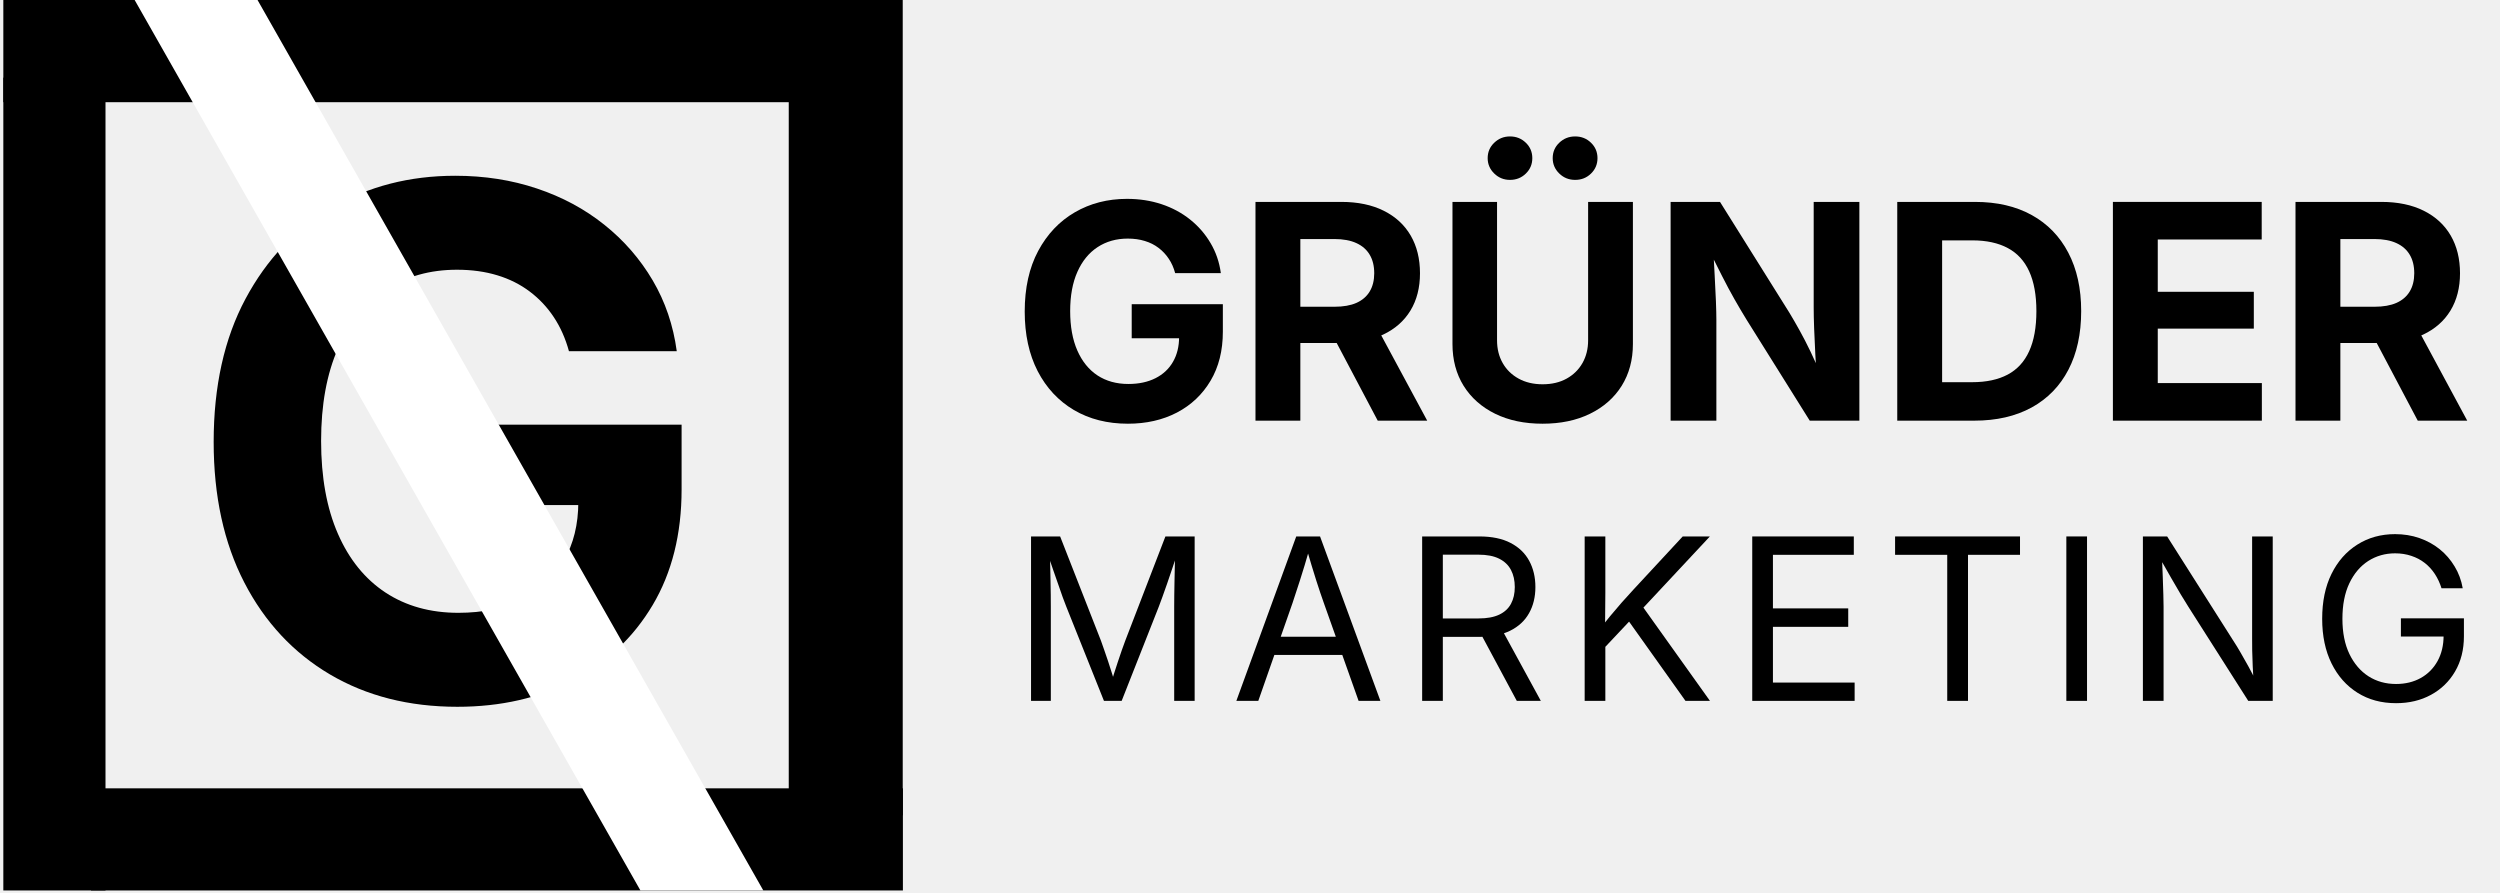
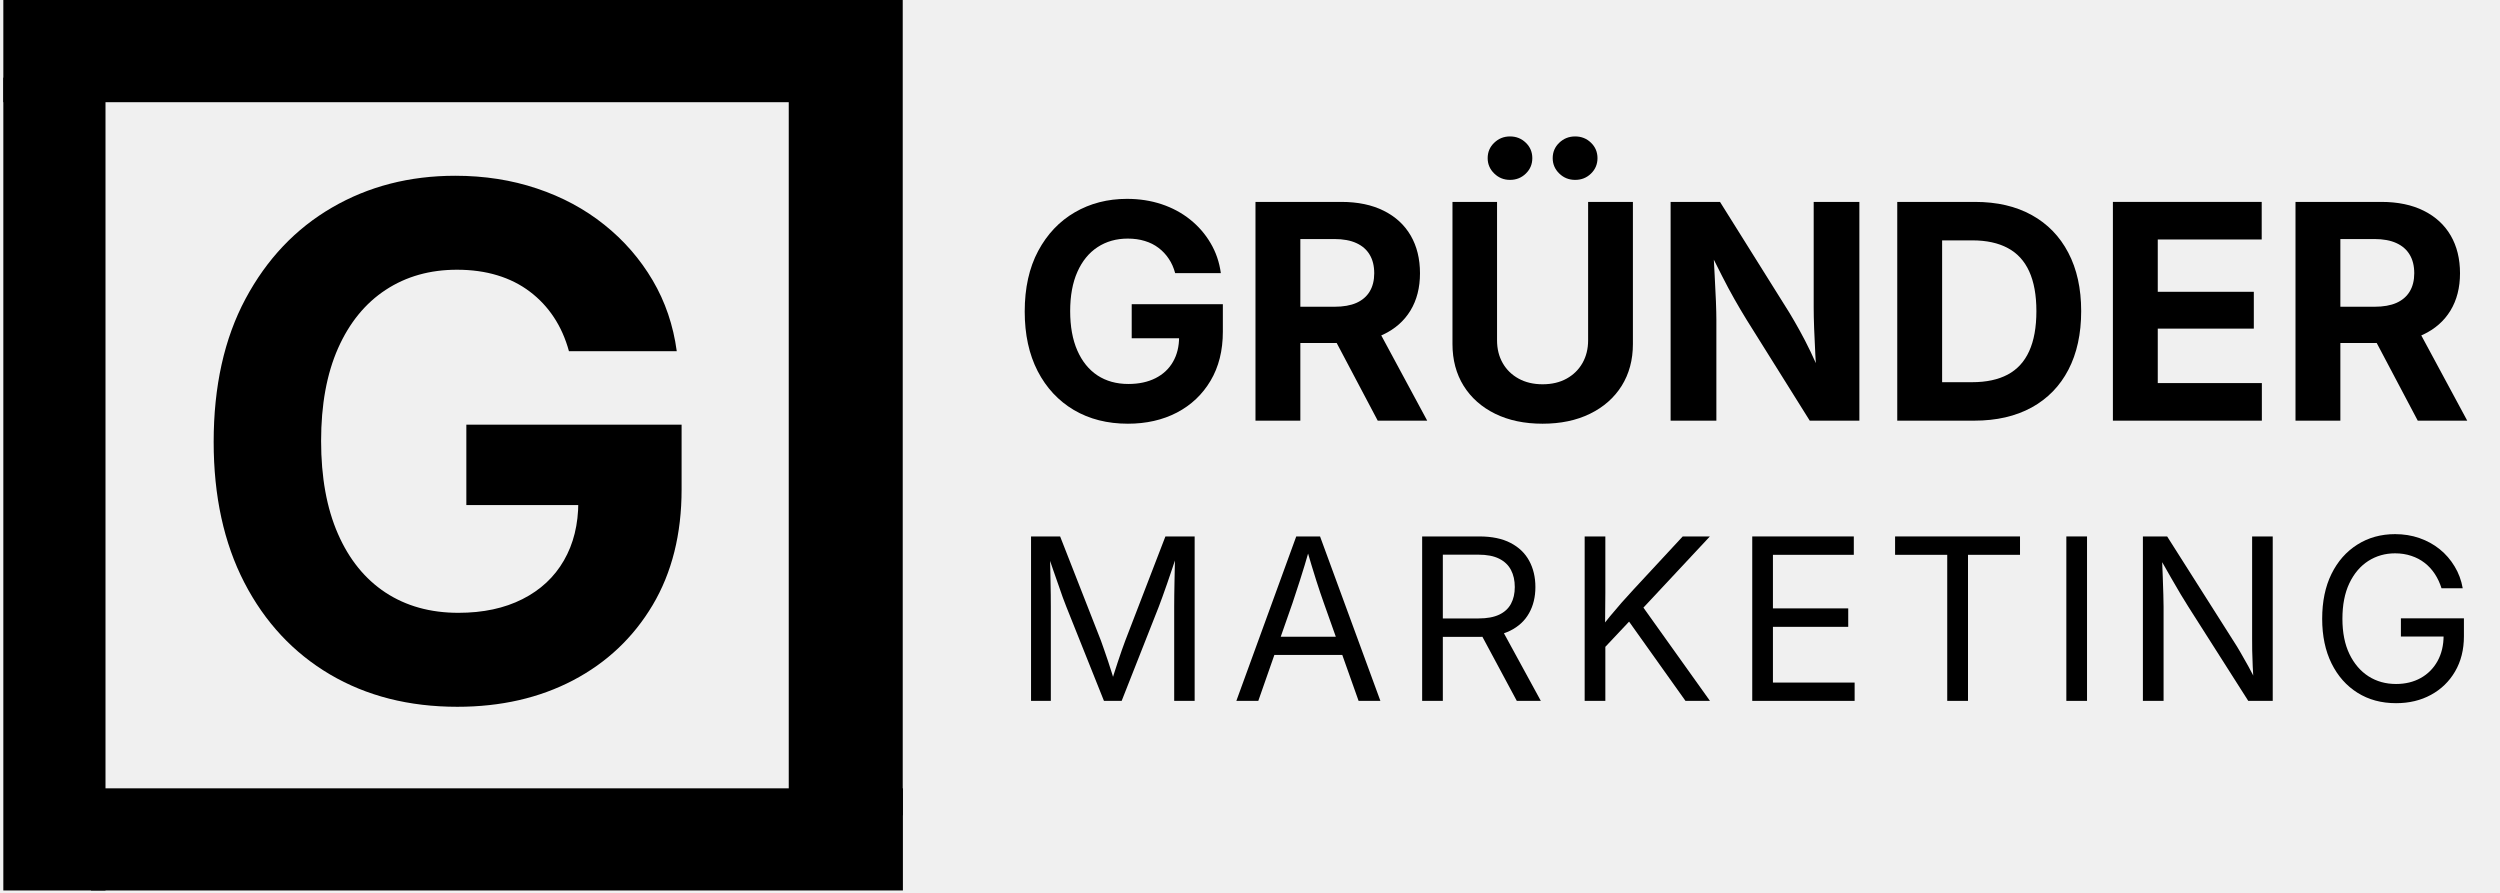
<svg xmlns="http://www.w3.org/2000/svg" width="700" zoomAndPan="magnify" viewBox="0 0 525 187.5" height="250" preserveAspectRatio="xMidYMid meet" version="1.0">
  <defs>
    <g />
    <clipPath id="d9f35c4b75">
      <rect x="0" width="107" y="0" height="181" />
    </clipPath>
    <clipPath id="3f4436af1d">
      <path d="M 0.699 0 L 181 0 L 181 22 L 0.699 22 Z M 0.699 0 " clip-rule="nonzero" />
    </clipPath>
    <clipPath id="91c8796274">
      <path d="M 7 165 L 202 165 L 202 187 L 7 187 Z M 7 165 " clip-rule="nonzero" />
    </clipPath>
    <clipPath id="98dedb5641">
      <path d="M 0.699 0 L 280 0 L 280 187 L 0.699 187 Z M 0.699 0 " clip-rule="nonzero" />
    </clipPath>
    <clipPath id="bc38c64712">
      <path d="M 0.699 4 L 23 4 L 23 187 L 0.699 187 Z M 0.699 4 " clip-rule="nonzero" />
    </clipPath>
    <clipPath id="deb29dae1e">
      <rect x="0" width="309" y="0" height="77" />
    </clipPath>
    <clipPath id="152f826f7c">
      <path d="M 212 101 L 524.301 101 L 524.301 160 L 212 160 Z M 212 101 " clip-rule="nonzero" />
    </clipPath>
    <clipPath id="1edc36a86a">
      <rect x="0" width="313" y="0" height="59" />
    </clipPath>
  </defs>
  <g transform="matrix(1, 0, 0, 1, 38, 3)">
    <g clip-path="url(#d9f35c4b75)">
      <g fill="#000000" fill-opacity="1">
        <g transform="translate(0.541129, 143.8943)">
          <g>
            <path d="M 57.5 1.531 C 47.352 1.531 38.438 -0.734 30.75 -5.266 C 23.062 -9.805 17.066 -16.238 12.766 -24.562 C 8.473 -32.883 6.328 -42.723 6.328 -54.078 C 6.328 -65.773 8.555 -75.797 13.016 -84.141 C 17.484 -92.484 23.539 -98.875 31.188 -103.312 C 38.832 -107.758 47.457 -109.984 57.062 -109.984 C 63.176 -109.984 68.891 -109.094 74.203 -107.312 C 79.516 -105.539 84.234 -103.004 88.359 -99.703 C 92.484 -96.41 95.867 -92.52 98.516 -88.031 C 101.16 -83.539 102.848 -78.578 103.578 -73.141 L 80.938 -73.141 C 80.207 -75.816 79.148 -78.195 77.766 -80.281 C 76.391 -82.363 74.707 -84.156 72.719 -85.656 C 70.727 -87.164 68.457 -88.305 65.906 -89.078 C 63.352 -89.859 60.523 -90.25 57.422 -90.25 C 51.742 -90.25 46.758 -88.844 42.469 -86.031 C 38.176 -83.219 34.836 -79.129 32.453 -73.766 C 30.078 -68.398 28.891 -61.91 28.891 -54.297 C 28.891 -46.68 30.066 -40.18 32.422 -34.797 C 34.773 -29.41 38.109 -25.297 42.422 -22.453 C 46.742 -19.617 51.844 -18.203 57.719 -18.203 C 62.906 -18.203 67.391 -19.16 71.172 -21.078 C 74.961 -22.992 77.863 -25.695 79.875 -29.188 C 81.895 -32.676 82.906 -36.773 82.906 -41.484 L 87.703 -40.828 L 59.391 -40.828 L 59.391 -57.719 L 104.594 -57.719 L 104.594 -44.109 C 104.594 -34.742 102.566 -26.648 98.516 -19.828 C 94.461 -13.016 88.895 -7.75 81.812 -4.031 C 74.727 -0.32 66.625 1.531 57.5 1.531 Z M 57.5 1.531 " />
          </g>
        </g>
      </g>
    </g>
  </g>
  <g clip-path="url(#3f4436af1d)">
    <path stroke-linecap="butt" transform="matrix(0.748005, 0, 0, 0.748005, 0.698146, -2.477168)" fill="none" stroke-linejoin="miter" d="M 0.001 16.002 L 224.578 16.002 " stroke="#000000" stroke-width="32" stroke-opacity="1" stroke-miterlimit="4" />
  </g>
  <g clip-path="url(#91c8796274)">
    <path stroke-linecap="butt" transform="matrix(0.748005, 0, 0, 0.748005, 19.1128, 165.5423)" fill="none" stroke-linejoin="miter" d="M 0.001 16.002 L 227.935 16.002 " stroke="#000000" stroke-width="32" stroke-opacity="1" stroke-miterlimit="4" />
  </g>
  <g clip-path="url(#98dedb5641)">
-     <path stroke-linecap="butt" transform="matrix(-0.369429, -0.650411, 0.650411, -0.369429, 142.4626, 201.0323)" fill="none" stroke-linejoin="miter" d="M -0.002 14.999 L 313.972 14.997 " stroke="#ffffff" stroke-width="30" stroke-opacity="1" stroke-miterlimit="4" />
+     <path stroke-linecap="butt" transform="matrix(-0.369429, -0.650411, 0.650411, -0.369429, 142.4626, 201.0323)" fill="none" stroke-linejoin="miter" d="M -0.002 14.999 L 313.972 14.997 " stroke="none" stroke-width="30" stroke-opacity="1" stroke-miterlimit="4" />
  </g>
  <g clip-path="url(#bc38c64712)">
    <path stroke-linecap="butt" transform="matrix(0, -0.748005, 0.748005, 0, -1.780826, 186.9995)" fill="none" stroke-linejoin="miter" d="M -0.001 16 L 228.195 16 " stroke="#000000" stroke-width="32" stroke-opacity="1" stroke-miterlimit="4" />
  </g>
  <path stroke-linecap="butt" transform="matrix(0, -0.748005, 0.748005, 0, 165.6388, 171.2243)" fill="none" stroke-linejoin="miter" d="M 0.002 15.998 L 228.908 15.998 " stroke="#000000" stroke-width="32" stroke-opacity="1" stroke-miterlimit="4" />
  <g transform="matrix(1, 0, 0, 1, 212, 27)">
    <g clip-path="url(#deb29dae1e)">
      <g fill="#000000" fill-opacity="1">
        <g transform="translate(0.502207, 61.33836)">
          <g>
            <path d="M 24.359 0.641 C 20.055 0.641 16.273 -0.316 13.016 -2.234 C 9.766 -4.16 7.227 -6.883 5.406 -10.406 C 3.594 -13.926 2.688 -18.094 2.688 -22.906 C 2.688 -27.863 3.629 -32.109 5.516 -35.641 C 7.41 -39.172 9.973 -41.875 13.203 -43.75 C 16.441 -45.633 20.098 -46.578 24.172 -46.578 C 26.766 -46.578 29.188 -46.203 31.438 -45.453 C 33.688 -44.703 35.68 -43.629 37.422 -42.234 C 39.172 -40.836 40.602 -39.188 41.719 -37.281 C 42.844 -35.383 43.562 -33.285 43.875 -30.984 L 34.281 -30.984 C 33.977 -32.117 33.531 -33.125 32.938 -34 C 32.352 -34.883 31.641 -35.645 30.797 -36.281 C 29.953 -36.926 28.988 -37.41 27.906 -37.734 C 26.832 -38.066 25.641 -38.234 24.328 -38.234 C 21.922 -38.234 19.805 -37.633 17.984 -36.438 C 16.172 -35.25 14.758 -33.52 13.75 -31.25 C 12.738 -28.977 12.234 -26.227 12.234 -23 C 12.234 -19.77 12.734 -17.016 13.734 -14.734 C 14.734 -12.453 16.145 -10.707 17.969 -9.5 C 19.801 -8.301 21.961 -7.703 24.453 -7.703 C 26.648 -7.703 28.551 -8.109 30.156 -8.922 C 31.758 -9.734 32.984 -10.879 33.828 -12.359 C 34.68 -13.836 35.109 -15.578 35.109 -17.578 L 37.156 -17.297 L 25.156 -17.297 L 25.156 -24.453 L 44.297 -24.453 L 44.297 -18.688 C 44.297 -14.719 43.438 -11.285 41.719 -8.391 C 40.008 -5.504 37.656 -3.273 34.656 -1.703 C 31.656 -0.141 28.223 0.641 24.359 0.641 Z M 24.359 0.641 " />
          </g>
        </g>
      </g>
      <g fill="#000000" fill-opacity="1">
        <g transform="translate(47.66658, 61.33836)">
          <g>
            <path d="M 3.984 0 L 3.984 -45.938 L 22.016 -45.938 C 25.484 -45.938 28.453 -45.316 30.922 -44.078 C 33.391 -42.848 35.273 -41.113 36.578 -38.875 C 37.879 -36.633 38.531 -33.992 38.531 -30.953 C 38.531 -27.93 37.863 -25.32 36.531 -23.125 C 35.195 -20.926 33.273 -19.238 30.766 -18.062 C 28.254 -16.895 25.234 -16.312 21.703 -16.312 L 9.594 -16.312 L 9.594 -23.922 L 20.562 -23.922 C 22.414 -23.922 23.957 -24.191 25.188 -24.734 C 26.414 -25.285 27.344 -26.082 27.969 -27.125 C 28.602 -28.176 28.922 -29.453 28.922 -30.953 C 28.922 -32.492 28.602 -33.789 27.969 -34.844 C 27.344 -35.906 26.414 -36.719 25.188 -37.281 C 23.957 -37.852 22.406 -38.141 20.531 -38.141 L 13.406 -38.141 L 13.406 0 Z M 29.656 0 L 18.625 -20.875 L 28.797 -20.875 L 40.047 0 Z M 29.656 0 " />
          </g>
        </g>
      </g>
      <g fill="#000000" fill-opacity="1">
        <g transform="translate(89.03559, 61.33836)">
          <g>
            <path d="M 22.906 0.641 C 19.102 0.641 15.781 -0.055 12.938 -1.453 C 10.102 -2.848 7.898 -4.801 6.328 -7.312 C 4.766 -9.832 3.984 -12.758 3.984 -16.094 L 3.984 -45.938 L 13.344 -45.938 L 13.344 -16.859 C 13.344 -15.078 13.738 -13.488 14.531 -12.094 C 15.32 -10.707 16.438 -9.617 17.875 -8.828 C 19.32 -8.035 21 -7.641 22.906 -7.641 C 24.844 -7.641 26.523 -8.035 27.953 -8.828 C 29.379 -9.617 30.488 -10.707 31.281 -12.094 C 32.07 -13.488 32.469 -15.078 32.469 -16.859 L 32.469 -45.938 L 41.875 -45.938 L 41.875 -16.094 C 41.875 -12.758 41.086 -9.832 39.516 -7.312 C 37.941 -4.801 35.727 -2.848 32.875 -1.453 C 30.031 -0.055 26.707 0.641 22.906 0.641 Z M 29.75 -50.562 C 28.438 -50.562 27.32 -51.008 26.406 -51.906 C 25.488 -52.801 25.031 -53.875 25.031 -55.125 C 25.031 -56.406 25.488 -57.484 26.406 -58.359 C 27.32 -59.242 28.438 -59.688 29.75 -59.688 C 31.062 -59.688 32.172 -59.242 33.078 -58.359 C 33.984 -57.484 34.438 -56.406 34.438 -55.125 C 34.438 -53.852 33.984 -52.773 33.078 -51.891 C 32.172 -51.004 31.062 -50.562 29.75 -50.562 Z M 16.062 -50.562 C 14.77 -50.562 13.664 -51.008 12.75 -51.906 C 11.832 -52.801 11.375 -53.875 11.375 -55.125 C 11.375 -56.406 11.832 -57.484 12.75 -58.359 C 13.664 -59.242 14.77 -59.688 16.062 -59.688 C 17.375 -59.688 18.484 -59.242 19.391 -58.359 C 20.297 -57.484 20.75 -56.406 20.75 -55.125 C 20.75 -53.852 20.297 -52.773 19.391 -51.891 C 18.484 -51.004 17.375 -50.562 16.062 -50.562 Z M 16.062 -50.562 " />
          </g>
        </g>
      </g>
      <g fill="#000000" fill-opacity="1">
        <g transform="translate(134.8436, 61.33836)">
          <g>
            <path d="M 3.984 0 L 3.984 -45.938 L 14.359 -45.938 L 28.953 -22.625 C 29.609 -21.539 30.312 -20.32 31.062 -18.969 C 31.812 -17.625 32.582 -16.129 33.375 -14.484 C 34.164 -12.848 34.953 -11.062 35.734 -9.125 L 34.719 -8.578 C 34.594 -10.211 34.477 -11.977 34.375 -13.875 C 34.27 -15.781 34.188 -17.609 34.125 -19.359 C 34.062 -21.109 34.031 -22.566 34.031 -23.734 L 34.031 -45.938 L 43.625 -45.938 L 43.625 0 L 33.203 0 L 19.984 -21.125 C 19.098 -22.562 18.238 -24.016 17.406 -25.484 C 16.57 -26.953 15.695 -28.586 14.781 -30.391 C 13.863 -32.203 12.801 -34.312 11.594 -36.719 L 12.891 -36.969 C 13.016 -34.727 13.129 -32.594 13.234 -30.562 C 13.348 -28.539 13.438 -26.719 13.5 -25.094 C 13.562 -23.469 13.594 -22.156 13.594 -21.156 L 13.594 0 Z M 3.984 0 " />
          </g>
        </g>
      </g>
      <g fill="#000000" fill-opacity="1">
        <g transform="translate(182.4395, 61.33836)">
          <g>
            <path d="M 20.156 0 L 8.266 0 L 8.266 -8.078 L 19.703 -8.078 C 22.68 -8.078 25.172 -8.609 27.172 -9.672 C 29.18 -10.742 30.688 -12.383 31.688 -14.594 C 32.695 -16.801 33.203 -19.602 33.203 -23 C 33.203 -26.375 32.695 -29.16 31.688 -31.359 C 30.688 -33.555 29.188 -35.188 27.188 -36.25 C 25.195 -37.32 22.723 -37.859 19.766 -37.859 L 8.047 -37.859 L 8.047 -45.938 L 20.312 -45.938 C 24.938 -45.938 28.91 -45.016 32.234 -43.172 C 35.555 -41.336 38.113 -38.703 39.906 -35.266 C 41.707 -31.836 42.609 -27.75 42.609 -23 C 42.609 -18.227 41.711 -14.125 39.922 -10.688 C 38.141 -7.258 35.566 -4.617 32.203 -2.766 C 28.836 -0.922 24.82 0 20.156 0 Z M 13.406 -45.938 L 13.406 0 L 3.984 0 L 3.984 -45.938 Z M 13.406 -45.938 " />
          </g>
        </g>
      </g>
      <g fill="#000000" fill-opacity="1">
        <g transform="translate(227.7235, 61.33836)">
          <g>
            <path d="M 3.984 0 L 3.984 -45.938 L 35.234 -45.938 L 35.234 -38.047 L 13.406 -38.047 L 13.406 -27.062 L 33.578 -27.062 L 33.578 -19.328 L 13.406 -19.328 L 13.406 -7.891 L 35.266 -7.891 L 35.266 0 Z M 3.984 0 " />
          </g>
        </g>
      </g>
      <g fill="#000000" fill-opacity="1">
        <g transform="translate(266.0715, 61.33836)">
          <g>
            <path d="M 3.984 0 L 3.984 -45.938 L 22.016 -45.938 C 25.484 -45.938 28.453 -45.316 30.922 -44.078 C 33.391 -42.848 35.273 -41.113 36.578 -38.875 C 37.879 -36.633 38.531 -33.992 38.531 -30.953 C 38.531 -27.93 37.863 -25.32 36.531 -23.125 C 35.195 -20.926 33.273 -19.238 30.766 -18.062 C 28.254 -16.895 25.234 -16.312 21.703 -16.312 L 9.594 -16.312 L 9.594 -23.922 L 20.562 -23.922 C 22.414 -23.922 23.957 -24.191 25.188 -24.734 C 26.414 -25.285 27.344 -26.082 27.969 -27.125 C 28.602 -28.176 28.922 -29.453 28.922 -30.953 C 28.922 -32.492 28.602 -33.789 27.969 -34.844 C 27.344 -35.906 26.414 -36.719 25.188 -37.281 C 23.957 -37.852 22.406 -38.141 20.531 -38.141 L 13.406 -38.141 L 13.406 0 Z M 29.656 0 L 18.625 -20.875 L 28.797 -20.875 L 40.047 0 Z M 29.656 0 " />
          </g>
        </g>
      </g>
    </g>
  </g>
  <g clip-path="url(#152f826f7c)">
    <g transform="matrix(1, 0, 0, 1, 212, 101)">
      <g clip-path="url(#1edc36a86a)">
        <g fill="#000000" fill-opacity="1">
          <g transform="translate(0.502207, 46.18367)">
            <g>
              <path d="M 4.016 0 L 4.016 -34.531 L 10.125 -34.531 L 18.703 -12.625 C 18.898 -12.113 19.125 -11.477 19.375 -10.719 C 19.633 -9.969 19.91 -9.16 20.203 -8.297 C 20.492 -7.43 20.77 -6.57 21.031 -5.719 C 21.301 -4.875 21.523 -4.102 21.703 -3.406 L 20.734 -3.406 C 20.93 -4.07 21.16 -4.82 21.422 -5.656 C 21.691 -6.488 21.969 -7.336 22.25 -8.203 C 22.539 -9.078 22.82 -9.906 23.094 -10.688 C 23.363 -11.469 23.598 -12.113 23.797 -12.625 L 32.234 -34.531 L 38.375 -34.531 L 38.375 0 L 34.078 0 L 34.078 -19.781 C 34.078 -20.5 34.082 -21.305 34.094 -22.203 C 34.102 -23.109 34.117 -24.047 34.141 -25.016 C 34.16 -25.992 34.18 -26.988 34.203 -28 C 34.234 -29.008 34.254 -29.988 34.266 -30.938 L 34.688 -30.938 C 34.363 -29.863 34.016 -28.785 33.641 -27.703 C 33.273 -26.629 32.922 -25.586 32.578 -24.578 C 32.234 -23.578 31.91 -22.664 31.609 -21.844 C 31.316 -21.031 31.062 -20.344 30.844 -19.781 L 23.047 0 L 19.328 0 L 11.422 -19.781 C 11.203 -20.32 10.945 -20.992 10.656 -21.797 C 10.375 -22.609 10.062 -23.504 9.719 -24.484 C 9.375 -25.473 9.008 -26.516 8.625 -27.609 C 8.25 -28.711 7.867 -29.82 7.484 -30.938 L 7.969 -30.938 C 8 -30.07 8.023 -29.145 8.047 -28.156 C 8.078 -27.176 8.098 -26.188 8.109 -25.188 C 8.129 -24.195 8.145 -23.238 8.156 -22.312 C 8.164 -21.383 8.172 -20.539 8.172 -19.781 L 8.172 0 Z M 4.016 0 " />
            </g>
          </g>
        </g>
        <g fill="#000000" fill-opacity="1">
          <g transform="translate(46.586, 46.18367)">
            <g>
              <path d="M 1.047 0 L 13.625 -34.531 L 18.625 -34.531 L 31.297 0 L 26.719 0 L 19.422 -20.547 C 18.953 -21.848 18.422 -23.426 17.828 -25.281 C 17.234 -27.145 16.508 -29.539 15.656 -32.469 L 16.562 -32.469 C 15.719 -29.531 14.988 -27.113 14.375 -25.219 C 13.77 -23.32 13.258 -21.766 12.844 -20.547 L 5.656 0 Z M 7.422 -9.641 L 7.422 -13.469 L 24.953 -13.469 L 24.953 -9.641 Z M 7.422 -9.641 " />
            </g>
          </g>
        </g>
        <g fill="#000000" fill-opacity="1">
          <g transform="translate(82.63629, 46.18367)">
            <g>
              <path d="M 4.016 0 L 4.016 -34.531 L 16.031 -34.531 C 18.656 -34.531 20.836 -34.078 22.578 -33.172 C 24.328 -32.266 25.633 -31.008 26.5 -29.406 C 27.363 -27.812 27.797 -25.977 27.797 -23.906 C 27.797 -21.82 27.352 -19.992 26.469 -18.422 C 25.594 -16.848 24.281 -15.625 22.531 -14.75 C 20.789 -13.875 18.609 -13.438 15.984 -13.438 L 6.438 -13.438 L 6.438 -17.312 L 15.875 -17.312 C 17.645 -17.312 19.086 -17.578 20.203 -18.109 C 21.316 -18.641 22.141 -19.398 22.672 -20.391 C 23.203 -21.379 23.469 -22.551 23.469 -23.906 C 23.469 -25.281 23.203 -26.473 22.672 -27.484 C 22.141 -28.504 21.312 -29.297 20.188 -29.859 C 19.07 -30.422 17.617 -30.703 15.828 -30.703 L 8.359 -30.703 L 8.359 0 Z M 23.891 0 L 15.547 -15.547 L 20.453 -15.547 L 28.938 0 Z M 23.891 0 " />
            </g>
          </g>
        </g>
        <g fill="#000000" fill-opacity="1">
          <g transform="translate(116.7633, 46.18367)">
            <g>
              <path d="M 6.969 -9.875 L 6.969 -14.734 C 7.758 -15.785 8.547 -16.789 9.328 -17.75 C 10.117 -18.707 10.922 -19.648 11.734 -20.578 C 12.555 -21.516 13.395 -22.441 14.25 -23.359 L 24.609 -34.531 L 30.312 -34.531 L 15.578 -18.75 L 15.344 -18.766 Z M 4.016 0 L 4.016 -34.531 L 8.359 -34.531 L 8.359 -22.656 L 8.297 -15.25 L 8.359 -13.109 L 8.359 0 Z M 25.188 0 L 12.656 -17.609 L 15.344 -21 L 30.328 0 Z M 25.188 0 " />
            </g>
          </g>
        </g>
        <g fill="#000000" fill-opacity="1">
          <g transform="translate(151.9562, 46.18367)">
            <g>
              <path d="M 4.016 0 L 4.016 -34.531 L 25.344 -34.531 L 25.344 -30.672 L 8.359 -30.672 L 8.359 -19.422 L 24.172 -19.422 L 24.172 -15.547 L 8.359 -15.547 L 8.359 -3.844 L 25.516 -3.844 L 25.516 0 Z M 4.016 0 " />
            </g>
          </g>
        </g>
        <g fill="#000000" fill-opacity="1">
          <g transform="translate(183.9514, 46.18367)">
            <g>
              <path d="M 2.016 -30.672 L 2.016 -34.531 L 28.25 -34.531 L 28.25 -30.672 L 17.328 -30.672 L 17.328 0 L 12.969 0 L 12.969 -30.672 Z M 2.016 -30.672 " />
            </g>
          </g>
        </g>
        <g fill="#000000" fill-opacity="1">
          <g transform="translate(217.9162, 46.18367)">
            <g>
              <path d="M 8.359 -34.531 L 8.359 0 L 4.016 0 L 4.016 -34.531 Z M 8.359 -34.531 " />
            </g>
          </g>
        </g>
        <g fill="#000000" fill-opacity="1">
          <g transform="translate(233.9922, 46.18367)">
            <g>
              <path d="M 4.016 0 L 4.016 -34.531 L 9.109 -34.531 L 23.188 -12.344 C 23.551 -11.801 23.984 -11.094 24.484 -10.219 C 24.992 -9.352 25.547 -8.379 26.141 -7.297 C 26.742 -6.211 27.328 -5.07 27.891 -3.875 L 27.312 -3.688 C 27.207 -4.906 27.129 -6.109 27.078 -7.297 C 27.023 -8.484 26.988 -9.582 26.969 -10.594 C 26.957 -11.613 26.953 -12.445 26.953 -13.094 L 26.953 -34.531 L 31.281 -34.531 L 31.281 0 L 26.141 0 L 13.594 -19.719 C 13.07 -20.551 12.52 -21.445 11.938 -22.406 C 11.363 -23.363 10.703 -24.5 9.953 -25.812 C 9.203 -27.125 8.301 -28.707 7.25 -30.562 L 8 -30.812 C 8.07 -29.082 8.133 -27.492 8.188 -26.047 C 8.238 -24.609 8.281 -23.352 8.312 -22.281 C 8.344 -21.219 8.359 -20.379 8.359 -19.766 L 8.359 0 Z M 4.016 0 " />
            </g>
          </g>
        </g>
        <g fill="#000000" fill-opacity="1">
          <g transform="translate(272.9854, 46.18367)">
            <g>
              <path d="M 18.188 0.484 C 15.113 0.484 12.414 -0.242 10.094 -1.703 C 7.77 -3.16 5.953 -5.211 4.641 -7.859 C 3.328 -10.516 2.672 -13.641 2.672 -17.234 C 2.672 -20.867 3.32 -24.008 4.625 -26.656 C 5.926 -29.301 7.734 -31.352 10.047 -32.812 C 12.359 -34.281 15.004 -35.016 17.984 -35.016 C 19.805 -35.016 21.508 -34.738 23.094 -34.188 C 24.688 -33.633 26.109 -32.852 27.359 -31.844 C 28.609 -30.832 29.648 -29.629 30.484 -28.234 C 31.328 -26.848 31.895 -25.316 32.188 -23.641 L 27.734 -23.641 C 27.391 -24.742 26.922 -25.75 26.328 -26.656 C 25.734 -27.562 25.023 -28.332 24.203 -28.969 C 23.379 -29.613 22.441 -30.109 21.391 -30.453 C 20.348 -30.805 19.211 -30.984 17.984 -30.984 C 15.898 -30.984 14.02 -30.445 12.344 -29.375 C 10.676 -28.301 9.352 -26.738 8.375 -24.688 C 7.406 -22.645 6.922 -20.16 6.922 -17.234 C 6.922 -14.348 7.41 -11.883 8.391 -9.844 C 9.379 -7.801 10.719 -6.238 12.406 -5.156 C 14.094 -4.082 16.02 -3.547 18.188 -3.547 C 20.133 -3.547 21.859 -3.961 23.359 -4.797 C 24.859 -5.629 26.035 -6.812 26.891 -8.344 C 27.742 -9.875 28.172 -11.672 28.172 -13.734 L 29.5 -13.516 L 19.203 -13.516 L 19.203 -17.328 L 32.438 -17.328 L 32.438 -13.578 C 32.438 -10.754 31.816 -8.285 30.578 -6.172 C 29.348 -4.066 27.66 -2.43 25.516 -1.266 C 23.379 -0.098 20.938 0.484 18.188 0.484 Z M 18.188 0.484 " />
            </g>
          </g>
        </g>
      </g>
    </g>
  </g>
</svg>
